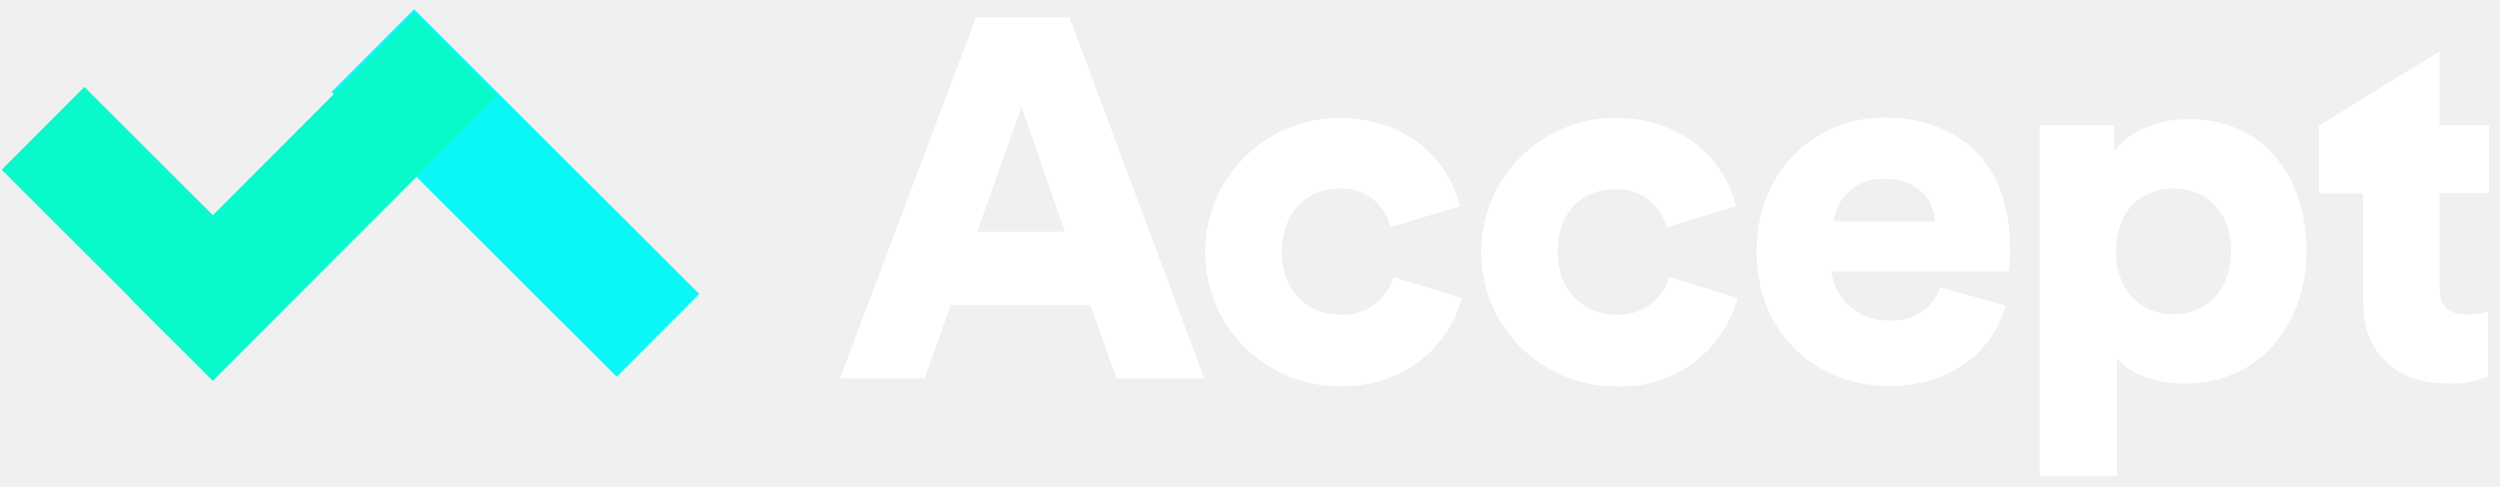
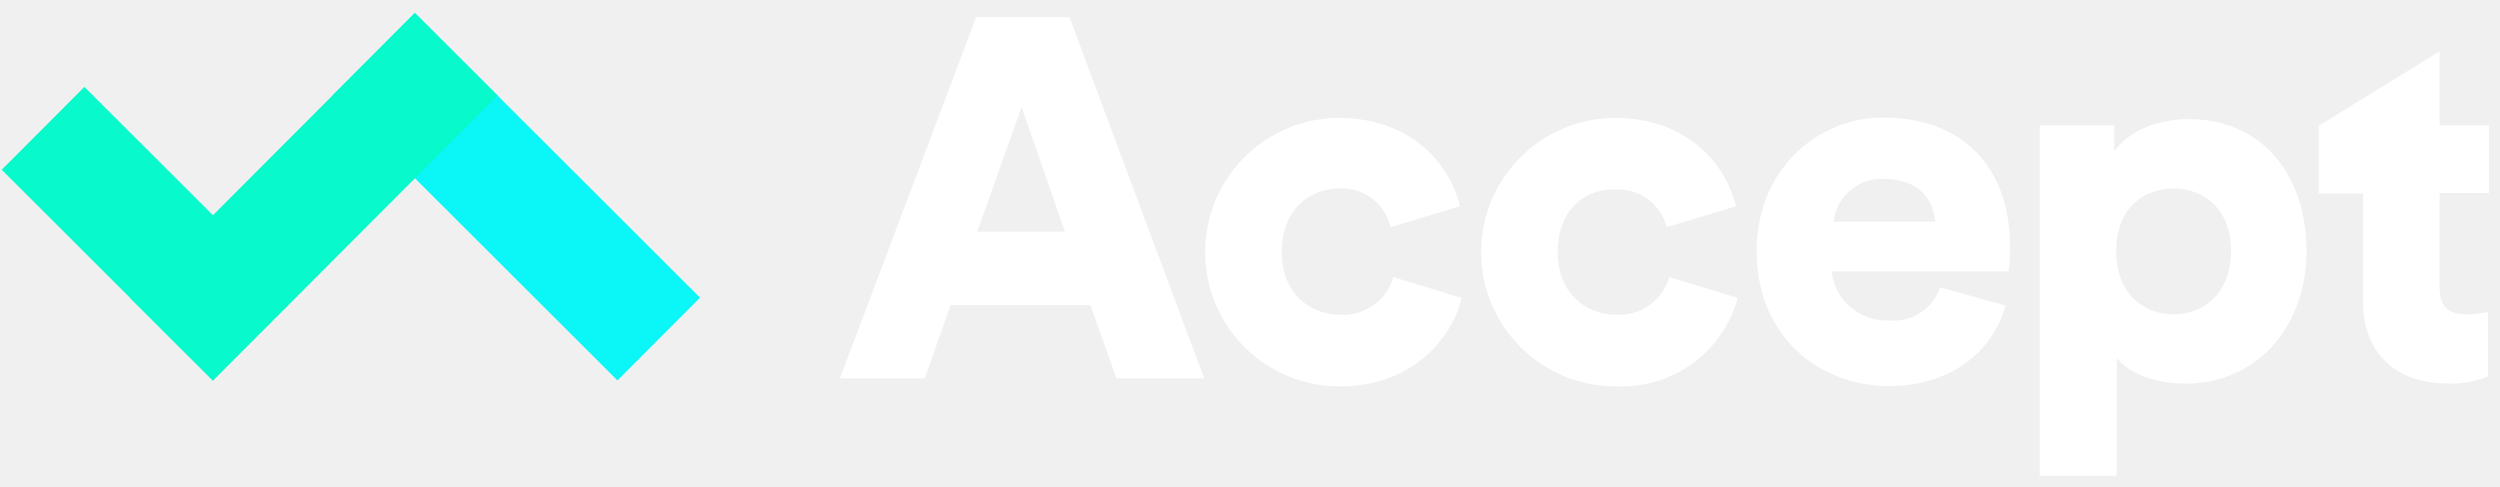
- <svg xmlns="http://www.w3.org/2000/svg" width="144px" height="28px" viewBox="0 0 144 28" version="1.1">
-   <defs />
-   <g id="Symbols" stroke="none" stroke-width="1" fill="none" fill-rule="evenodd">
-     <g id="header/logged-in/PoC" transform="translate(-36, -18)" fill-rule="nonzero">
-       <g id="Accept-logo" transform="translate(36, 18)">
-         <path d="M62.806,17.57 L54.758,17.57 L53.261,21.795 L48.38,21.795 L56.224,0.993 L61.601,0.993 L69.362,21.795 L64.309,21.795 L62.806,17.57 Z M56.287,13.345 L61.34,13.345 L58.842,6.16 L56.287,13.345 Z" id="Shape" fill="#FFFFFF" />
-         <path d="M73.829,14.522 C73.829,16.838 75.383,18.13 77.231,18.13 C78.621,18.193 79.873,17.295 80.258,15.96 L84.195,17.163 C83.558,19.708 81.143,22.254 77.231,22.254 C72.956,22.294 69.457,18.865 69.416,14.595 C69.376,10.325 72.809,6.83 77.085,6.79 C81.112,6.79 83.456,9.259 84.093,11.881 L80.098,13.084 C79.792,11.735 78.564,10.797 77.18,10.856 C75.326,10.856 73.829,12.174 73.829,14.522 Z" id="Shape" fill="#FFFFFF" />
-         <path d="M89.72,14.522 C89.72,16.838 91.281,18.13 93.128,18.13 C94.518,18.191 95.768,17.294 96.155,15.96 L100.093,17.163 C99.245,20.275 96.355,22.388 93.128,22.254 C88.853,22.294 85.354,18.865 85.314,14.595 C85.273,10.325 88.706,6.83 92.982,6.79 C97.009,6.79 99.354,9.259 99.991,11.881 L95.996,13.084 C95.662,11.752 94.431,10.842 93.058,10.914 C91.198,10.856 89.72,12.174 89.72,14.522 Z" id="Shape" fill="#FFFFFF" />
-         <path d="M115.519,17.602 C114.811,20.147 112.492,22.235 108.79,22.235 C104.763,22.235 101.182,19.365 101.182,14.458 C101.182,9.768 104.674,6.771 108.465,6.771 C112.989,6.771 115.78,9.558 115.78,14.255 C115.786,14.716 115.756,15.178 115.691,15.635 L105.496,15.635 C105.685,17.302 107.138,18.536 108.816,18.455 C110.12,18.578 111.338,17.787 111.753,16.545 L115.519,17.602 Z M111.46,12.765 C111.402,11.652 110.638,10.303 108.522,10.303 C107.054,10.226 105.78,11.306 105.617,12.765 L111.46,12.765 Z" id="Shape" fill="#FFFFFF" />
-         <path d="M117.487,27.402 L117.487,7.216 L121.782,7.216 L121.782,8.712 C122.419,7.77 123.98,6.86 126.07,6.86 C130.301,6.86 132.856,10.086 132.856,14.458 C132.856,18.83 129.976,22.095 125.892,22.095 C124.012,22.095 122.604,21.458 121.928,20.625 L121.928,27.402 L117.487,27.402 Z M125.184,10.856 C123.451,10.856 121.89,12.027 121.89,14.465 C121.89,16.902 123.451,18.105 125.184,18.105 C126.918,18.105 128.504,16.902 128.504,14.465 C128.504,12.027 126.949,10.856 125.184,10.856 Z" id="Shape" fill="#FFFFFF" />
-         <path d="M140.521,2.959 L140.521,7.216 L143.369,7.216 L143.369,11.117 L140.521,11.117 L140.521,16.584 C140.521,17.793 141.158,18.111 142.139,18.111 C142.534,18.104 142.927,18.055 143.312,17.965 L143.312,21.675 C142.58,21.985 141.787,22.126 140.993,22.088 C137.966,22.088 136.112,20.294 136.112,17.392 L136.112,11.143 L133.563,11.143 L133.563,7.242 L140.521,2.959 Z" id="Shape" fill="#FFFFFF" />
-         <rect id="Rectangle-path" fill="#0BF7F7" transform="translate(29.68502, 11.11702) rotate(-135.05) translate(-29.68502, -11.11702) " x="18.079" y="7.751" width="23.212" height="6.733" />
-         <rect id="Rectangle-path" fill="#08F9CB" transform="translate(8.545532, 13.44765) rotate(-45.05) translate(-8.545532, -13.44765) " x="5.175" y="4.876" width="6.741" height="17.144" />
-         <rect id="Rectangle-path" fill="#08F9CB" transform="translate(18.07683, 11.33971) rotate(-45.05) translate(-18.07683, -11.33971) " x="6.471" y="7.973" width="23.212" height="6.733" />
-       </g>
-     </g>
-   </g>
+ <svg xmlns="http://www.w3.org/2000/svg" id="svg27" version="1.1" viewBox="0 0 144 28" height="28px" width="144px">
+   <defs id="defs6" />
+   <path d="M 62.806,17.57 H 54.758 l -1.497,4.225 h -4.881 l 7.844,-20.803 h 5.378 L 69.362,21.795 h -5.053 z m -6.518,-4.225 h 5.053 L 58.842,6.16 Z" id="Shape" style="fill:#ffffff;fill-rule:nonzero;stroke:none;stroke-width:1" />
+   <path d="m 73.829,14.522 c 0,2.316 1.555,3.608 3.402,3.608 1.39,0.063 2.642,-0.835 3.027,-2.17 l 3.938,1.203 c -0.637,2.545 -3.052,5.091 -6.964,5.091 -4.276,0.04 -7.774,-3.388 -7.815,-7.659 -0.04,-4.27 3.393,-7.765 7.668,-7.805 4.027,0 6.372,2.469 7.009,5.091 l -3.995,1.203 c -0.307,-1.349 -1.535,-2.286 -2.918,-2.227 -1.854,0 -3.352,1.317 -3.352,3.665 z" id="path9" style="fill:#ffffff;fill-rule:nonzero;stroke:none;stroke-width:1" />
+   <path d="m 89.72,14.522 c 0,2.316 1.561,3.608 3.409,3.608 1.389,0.061 2.64,-0.836 3.027,-2.17 l 3.938,1.203 c -0.848,3.112 -3.738,5.225 -6.964,5.091 -4.276,0.04 -7.774,-3.388 -7.815,-7.659 -0.04,-4.27 3.393,-7.765 7.668,-7.805 4.027,0 6.372,2.469 7.009,5.091 l -3.995,1.203 c -0.333,-1.332 -1.565,-2.241 -2.937,-2.17 -1.861,-0.057 -3.339,1.26 -3.339,3.608 z" id="path11" style="fill:#ffffff;fill-rule:nonzero;stroke:none;stroke-width:1" />
+   <path d="m 115.519,17.602 c -0.707,2.545 -3.027,4.633 -6.728,4.633 -4.027,0 -7.608,-2.87 -7.608,-7.776 0,-4.69 3.492,-7.687 7.283,-7.687 4.524,0 7.315,2.787 7.315,7.484 0.006,0.462 -0.024,0.924 -0.089,1.381 h -10.195 c 0.19,1.667 1.642,2.9 3.32,2.819 1.305,0.124 2.522,-0.668 2.937,-1.909 z m -4.059,-4.836 c -0.057,-1.114 -0.822,-2.463 -2.937,-2.463 -1.468,-0.076 -2.742,1.003 -2.905,2.463 z" id="path13" style="fill:#ffffff;fill-rule:nonzero;stroke:none;stroke-width:1" />
+   <path d="M 117.487,27.402 V 7.216 h 4.295 V 8.712 C 122.419,7.77 123.98,6.86 126.07,6.86 c 4.231,0 6.786,3.226 6.786,7.598 0,4.372 -2.88,7.636 -6.964,7.636 -1.88,0 -3.288,-0.636 -3.963,-1.47 v 6.777 z m 7.697,-16.545 c -1.733,0 -3.294,1.171 -3.294,3.608 0,2.437 1.561,3.64 3.294,3.64 1.733,0 3.32,-1.203 3.32,-3.64 0,-2.437 -1.555,-3.608 -3.32,-3.608 z" id="path15" style="fill:#ffffff;fill-rule:nonzero;stroke:none;stroke-width:1" />
+   <path d="m 140.521,2.959 v 4.257 h 2.848 v 3.901 h -2.848 v 5.466 c 0,1.209 0.637,1.527 1.618,1.527 0.395,-0.007 0.788,-0.056 1.172,-0.146 v 3.71 c -0.732,0.311 -1.525,0.452 -2.319,0.414 -3.027,0 -4.881,-1.795 -4.881,-4.696 v -6.249 h -2.549 V 7.242 Z" id="path17" style="fill:#ffffff;fill-rule:nonzero;stroke:none;stroke-width:1" />
+   <rect id="Rectangle-path" transform="rotate(-135.05)" x="-40.651" y="9.619" width="23.212" height="6.733" style="fill:#0bf7f7;fill-rule:nonzero;stroke:none;stroke-width:1" />
+   <path id="rect20" d="M 23.895 0.748 L 12.266 12.396 L 4.861 5.006 L 0.098 9.777 L 7.502 17.168 L 7.494 17.176 L 12.26 21.932 L 28.658 5.504 L 23.895 0.748 z " style="fill:#08f9cb;fill-rule:nonzero;stroke:none;stroke-width:1" />
</svg>
